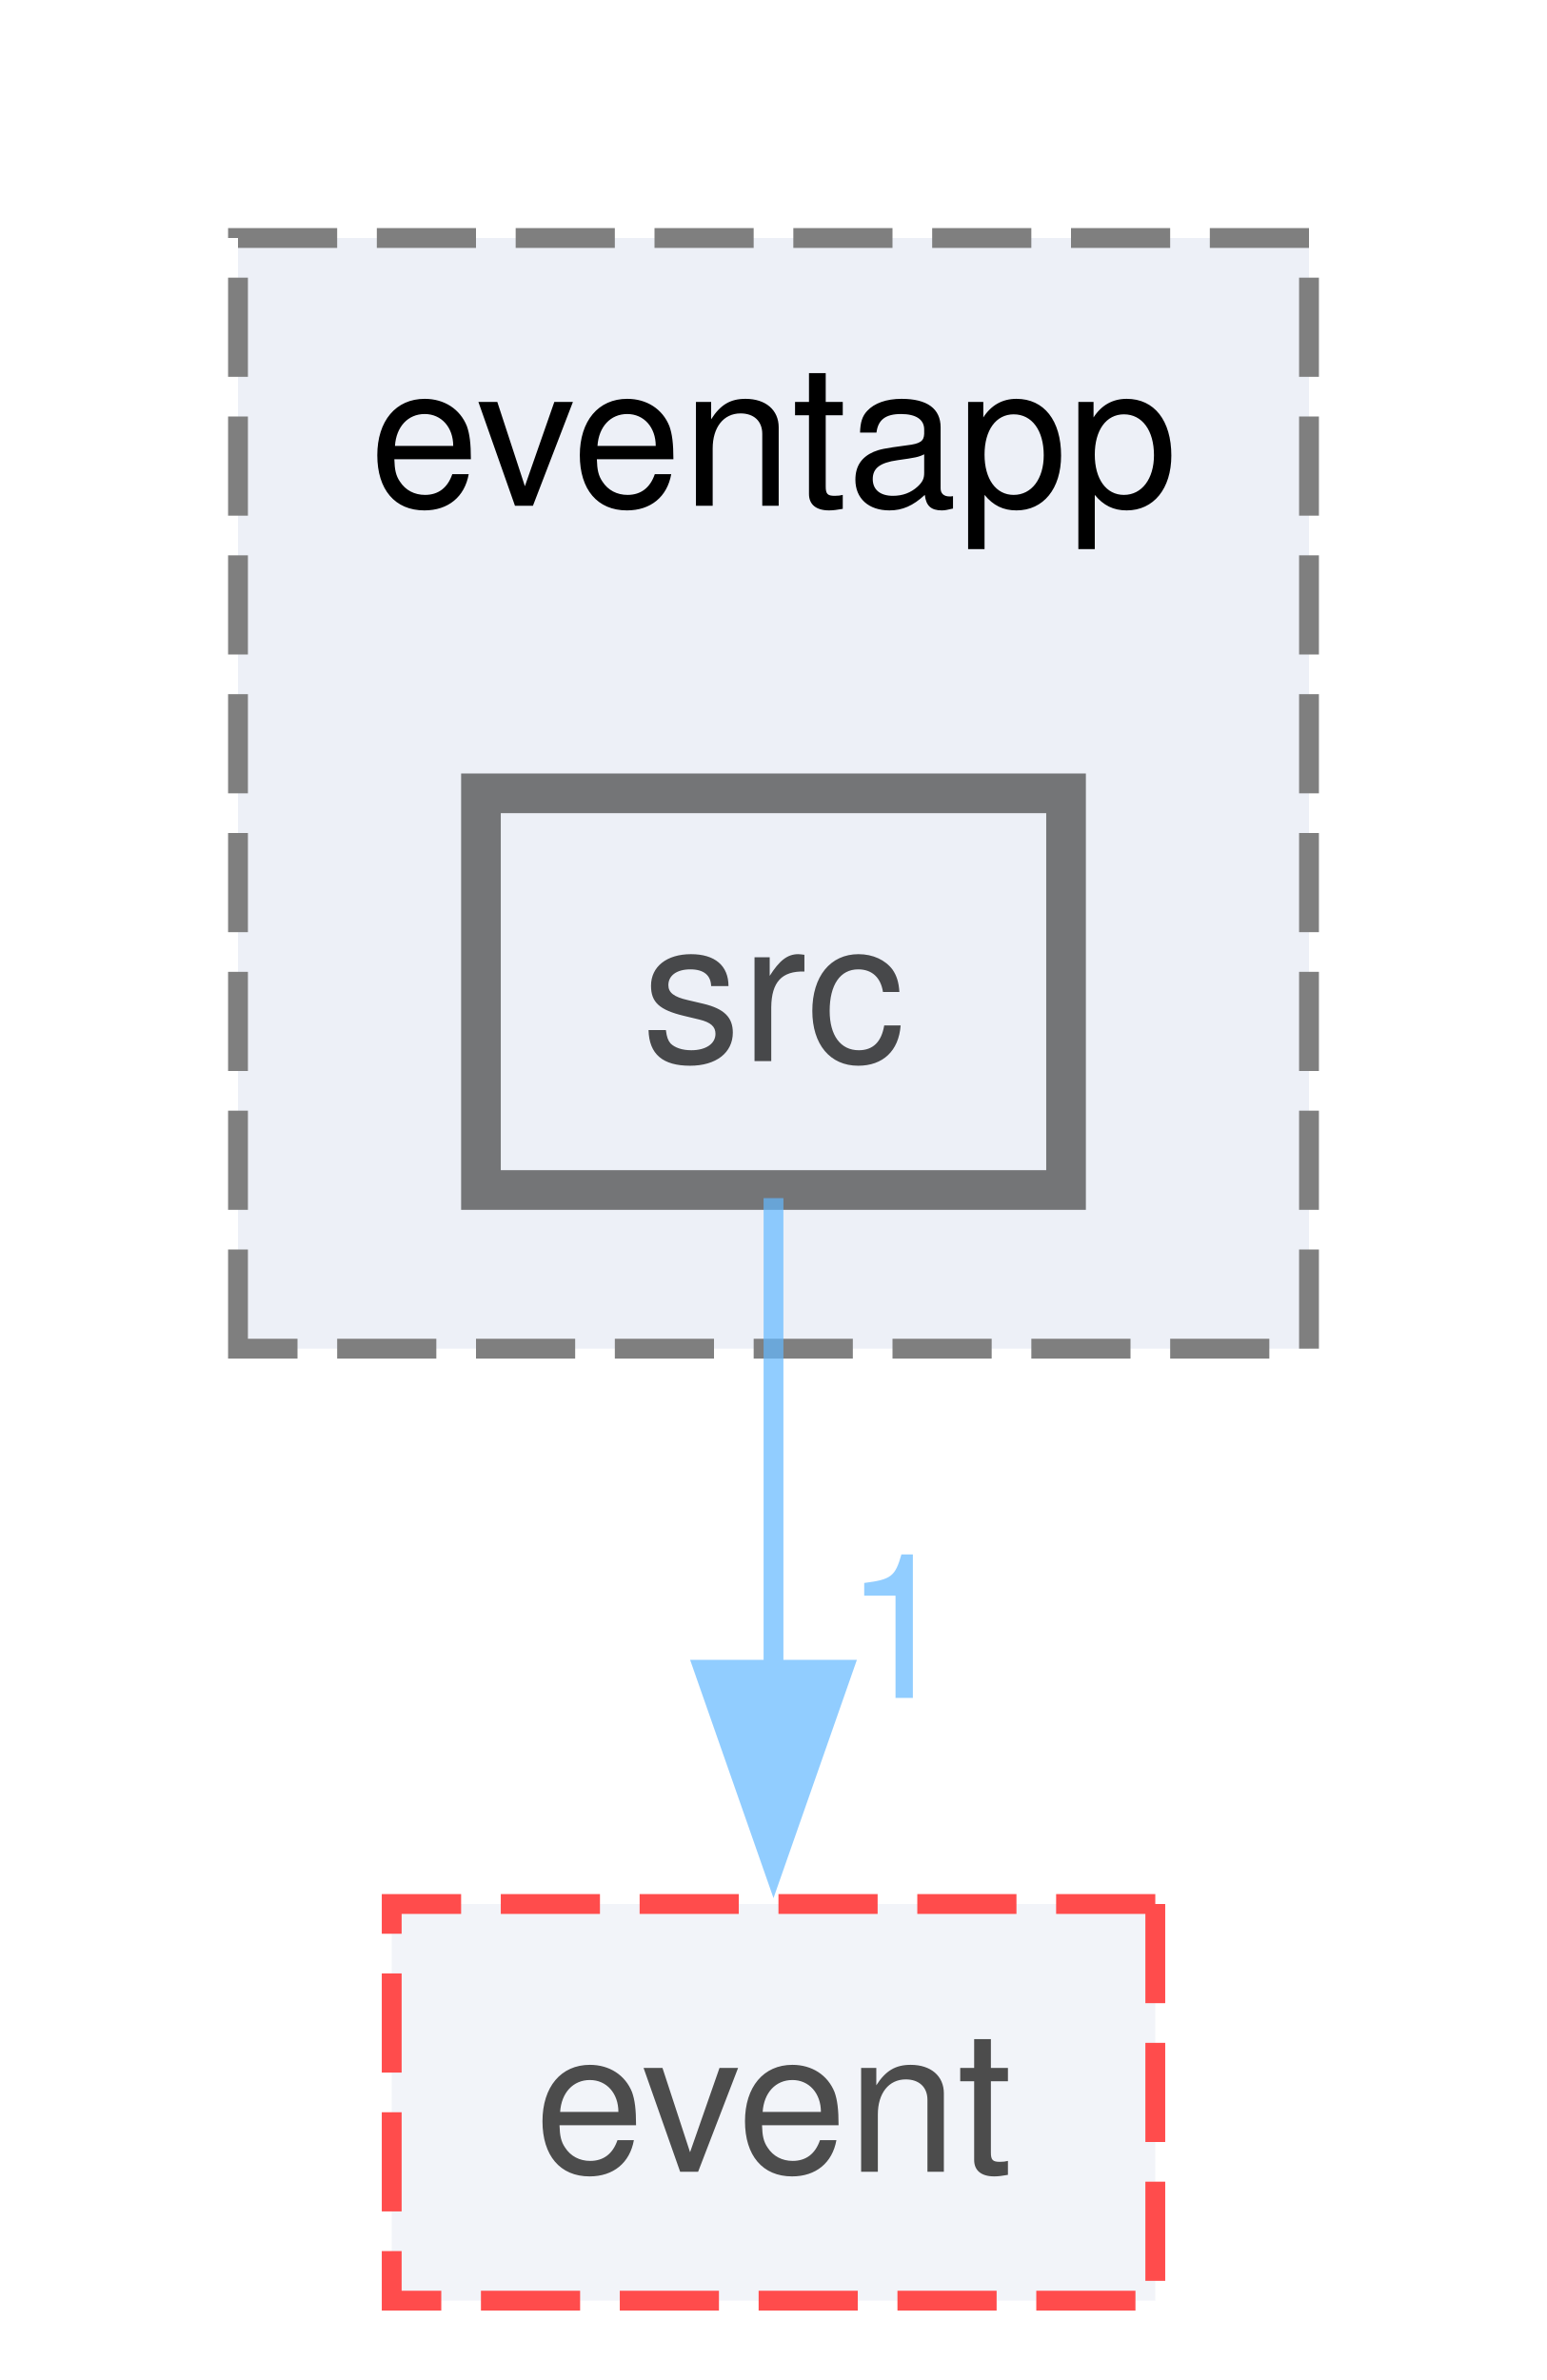
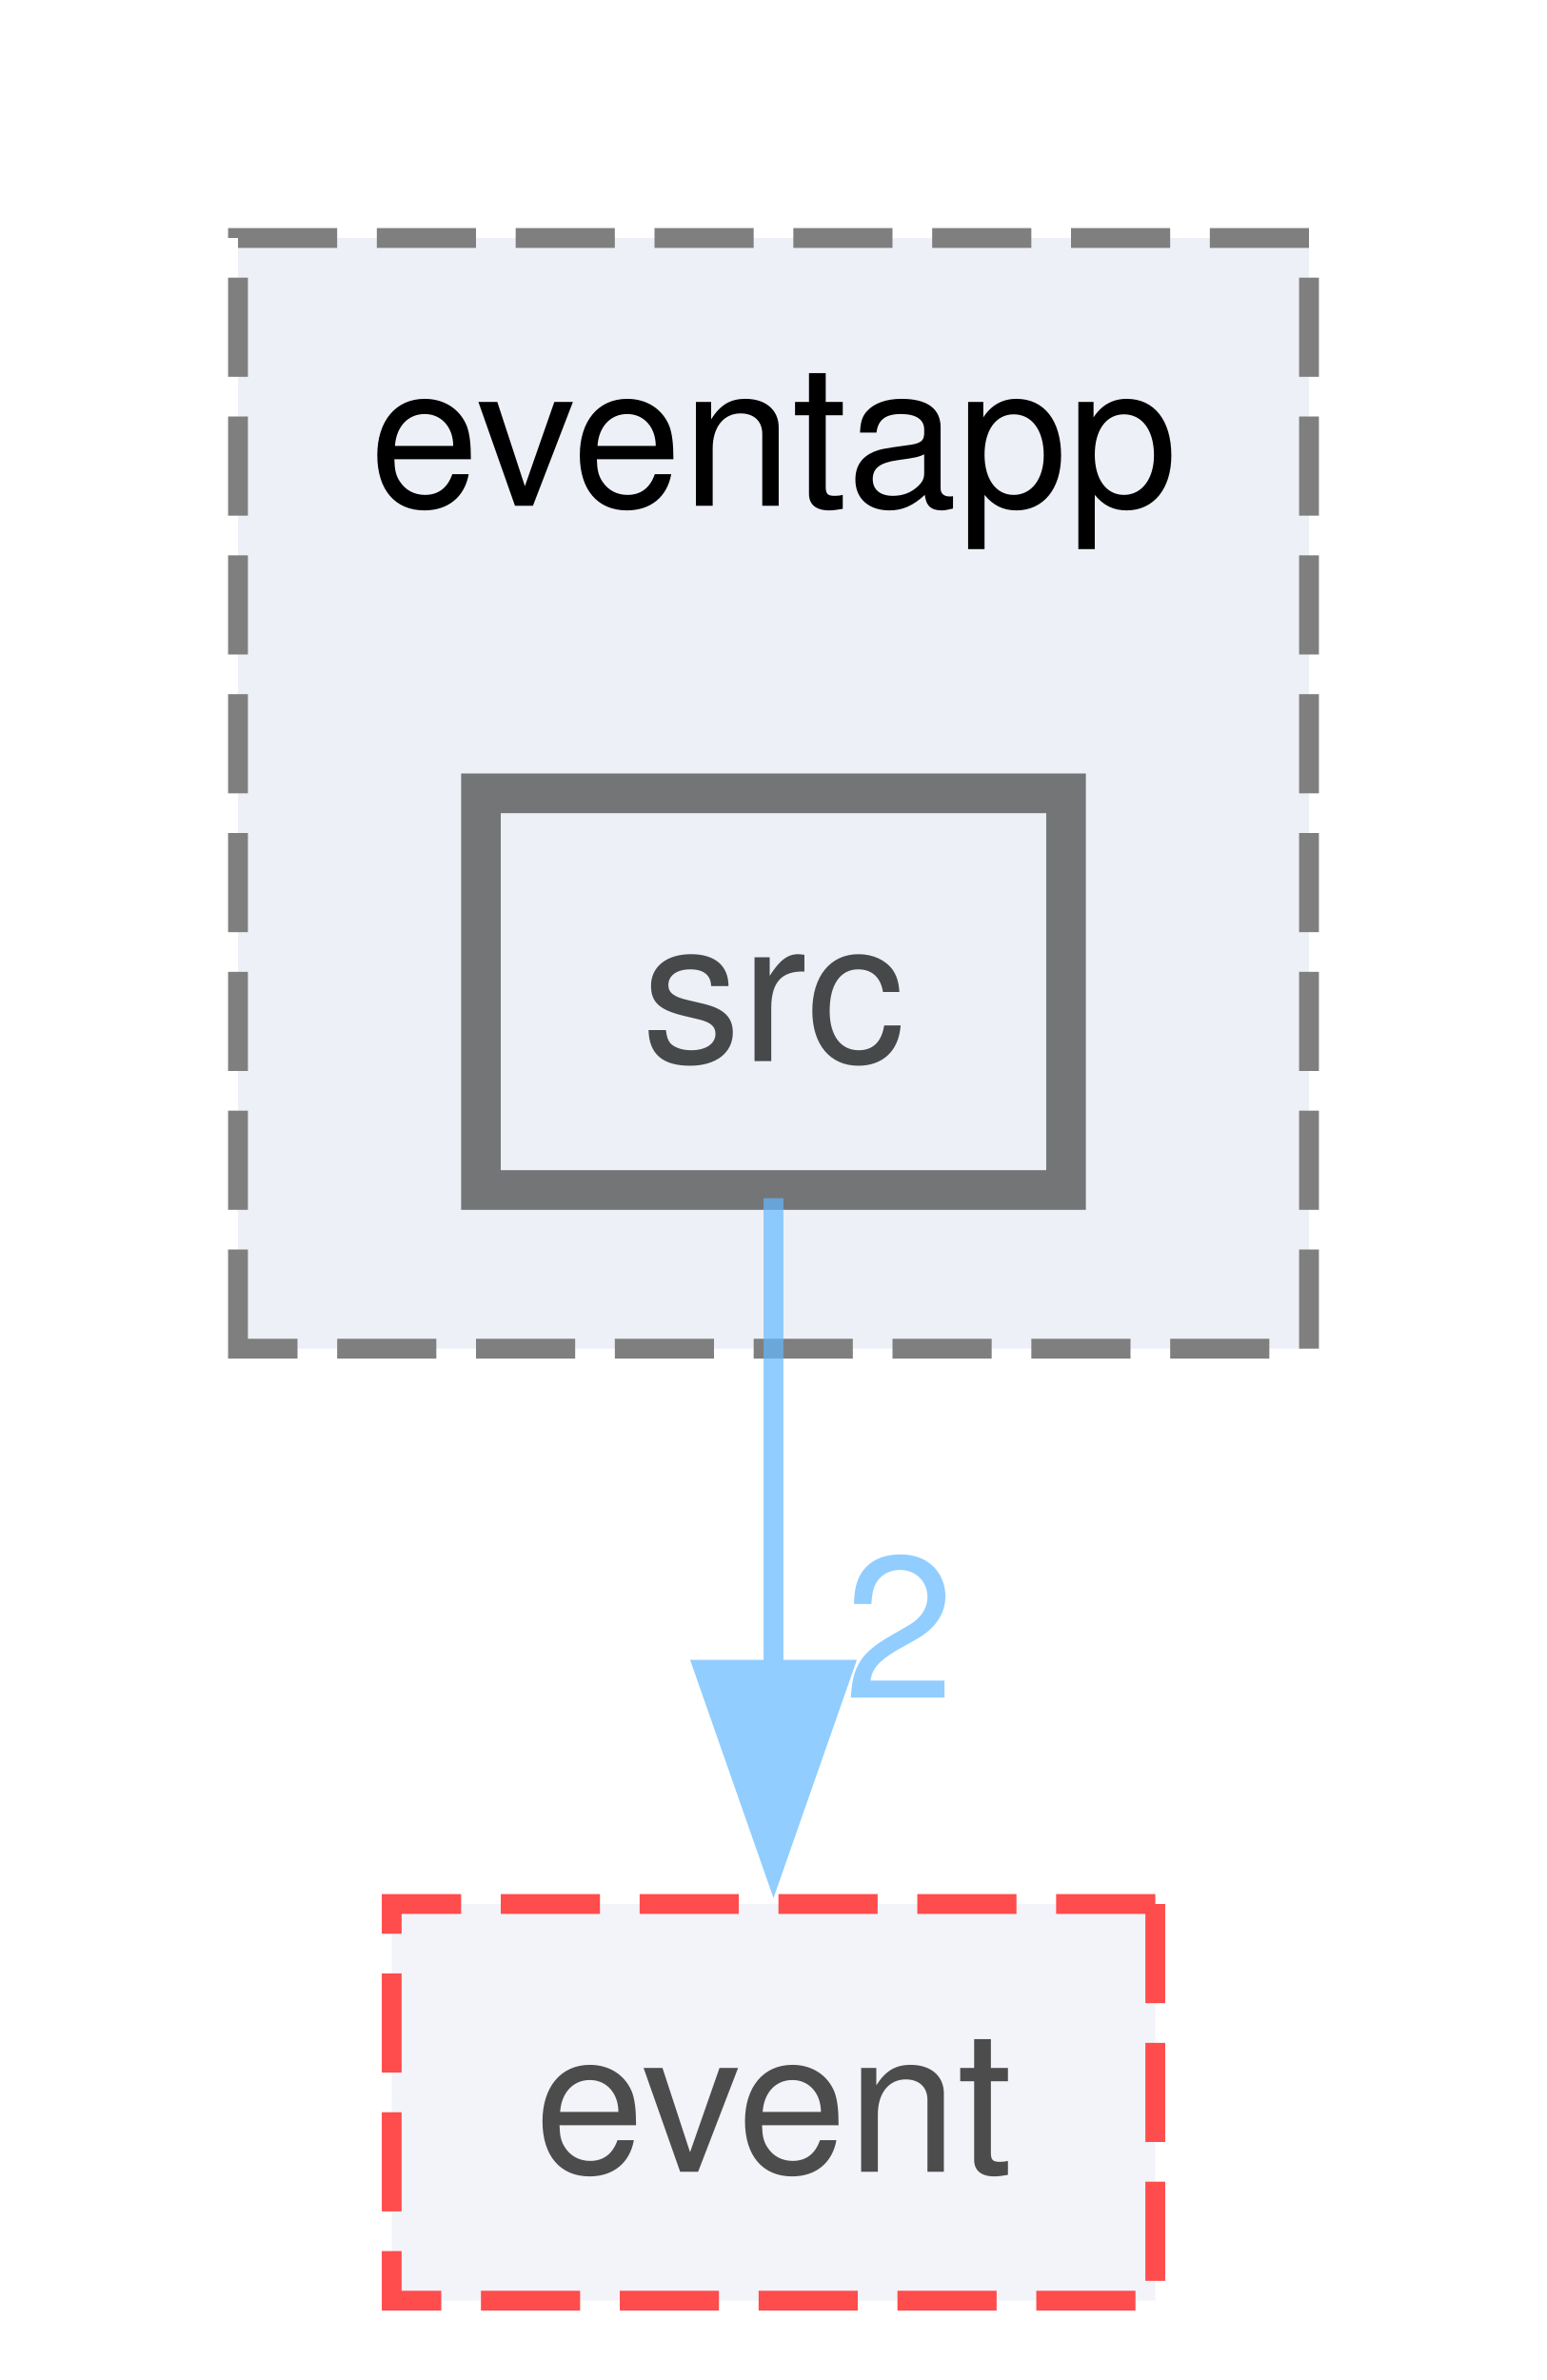
<svg xmlns="http://www.w3.org/2000/svg" xmlns:xlink="http://www.w3.org/1999/xlink" width="78pt" height="120pt" viewBox="0.00 0.00 78.00 120.00">
  <svg id="main" version="1.1" xml:space="preserve">
    <style type="text/css">
.node, .edge {opacity: 0.7;}
.node.selected, .edge.selected {opacity: 1;}
.edge:hover path { stroke: red; }
.edge:hover polygon { stroke: red; fill: red; }
</style>
    <svg id="graph" class="graph">
      <g id="graph0" class="graph" transform="scale(1 1) rotate(0) translate(4 116)">
        <g id="clust1" class="cluster">
          <g id="a_clust1">
            <a xlink:href="dir_d60d15327772e9b4f09f3578e964ae79.html" target="_top" xlink:title="eventapp">
              <polygon fill="#edf0f7" stroke="#7f7f7f" stroke-dasharray="5,2" points="8,-48 8,-104 62,-104 62,-48 8,-48" />
              <text text-anchor="middle" x="35" y="-90.5" font-family="Helvetica,sans-Serif" font-size="10.00">eventapp</text>
            </a>
          </g>
        </g>
        <g id="node1" class="node">
          <g id="a_node1">
            <a xlink:href="dir_2f7810e9849ce0aa8f1471535d73e015.html" target="_top" xlink:title="src">
              <polygon fill="#edf0f7" stroke="#404040" stroke-width="2" points="49.75,-76 20.25,-76 20.25,-56 49.75,-56 49.75,-76" />
              <text text-anchor="middle" x="35" y="-62.5" font-family="Helvetica,sans-Serif" font-size="10.00">src</text>
            </a>
          </g>
        </g>
        <g id="node2" class="node">
          <g id="a_node2">
            <a xlink:href="dir_f278fbcf62338d746f20818c09b59427.html" target="_top" xlink:title="event">
              <polygon fill="#edf0f7" stroke="red" stroke-dasharray="5,2" points="54.25,-20 15.75,-20 15.75,0 54.25,0 54.25,-20" />
              <text text-anchor="middle" x="35" y="-6.5" font-family="Helvetica,sans-Serif" font-size="10.00">event</text>
            </a>
          </g>
        </g>
        <g id="edge1" class="edge">
          <path fill="none" stroke="#63b8ff" d="M35,-55.59C35,-49.01 35,-39.96 35,-31.73" />
          <polygon fill="#63b8ff" stroke="#63b8ff" points="38.5,-31.81 35,-21.81 31.5,-31.81 38.5,-31.81" />
          <g id="a_edge1-headlabel">
-             <a xlink:href="dir_000007_000000.html" target="_top" xlink:title="1">
-               <text text-anchor="middle" x="41.34" y="-30.39" font-family="Helvetica,sans-Serif" font-size="10.00" fill="#63b8ff">1</text>
+             <a xlink:href="dir_000007_000000.html" target="_top" xlink:title="2">
+               <text text-anchor="middle" x="41.34" y="-30.39" font-family="Helvetica,sans-Serif" font-size="10.00" fill="#63b8ff">2</text>
            </a>
          </g>
        </g>
      </g>
    </svg>
  </svg>
  <style type="text/css">

[data-mouse-over-selected='false'] { opacity: 0.7; }
[data-mouse-over-selected='true']  { opacity: 1.0; }

</style>
</svg>
